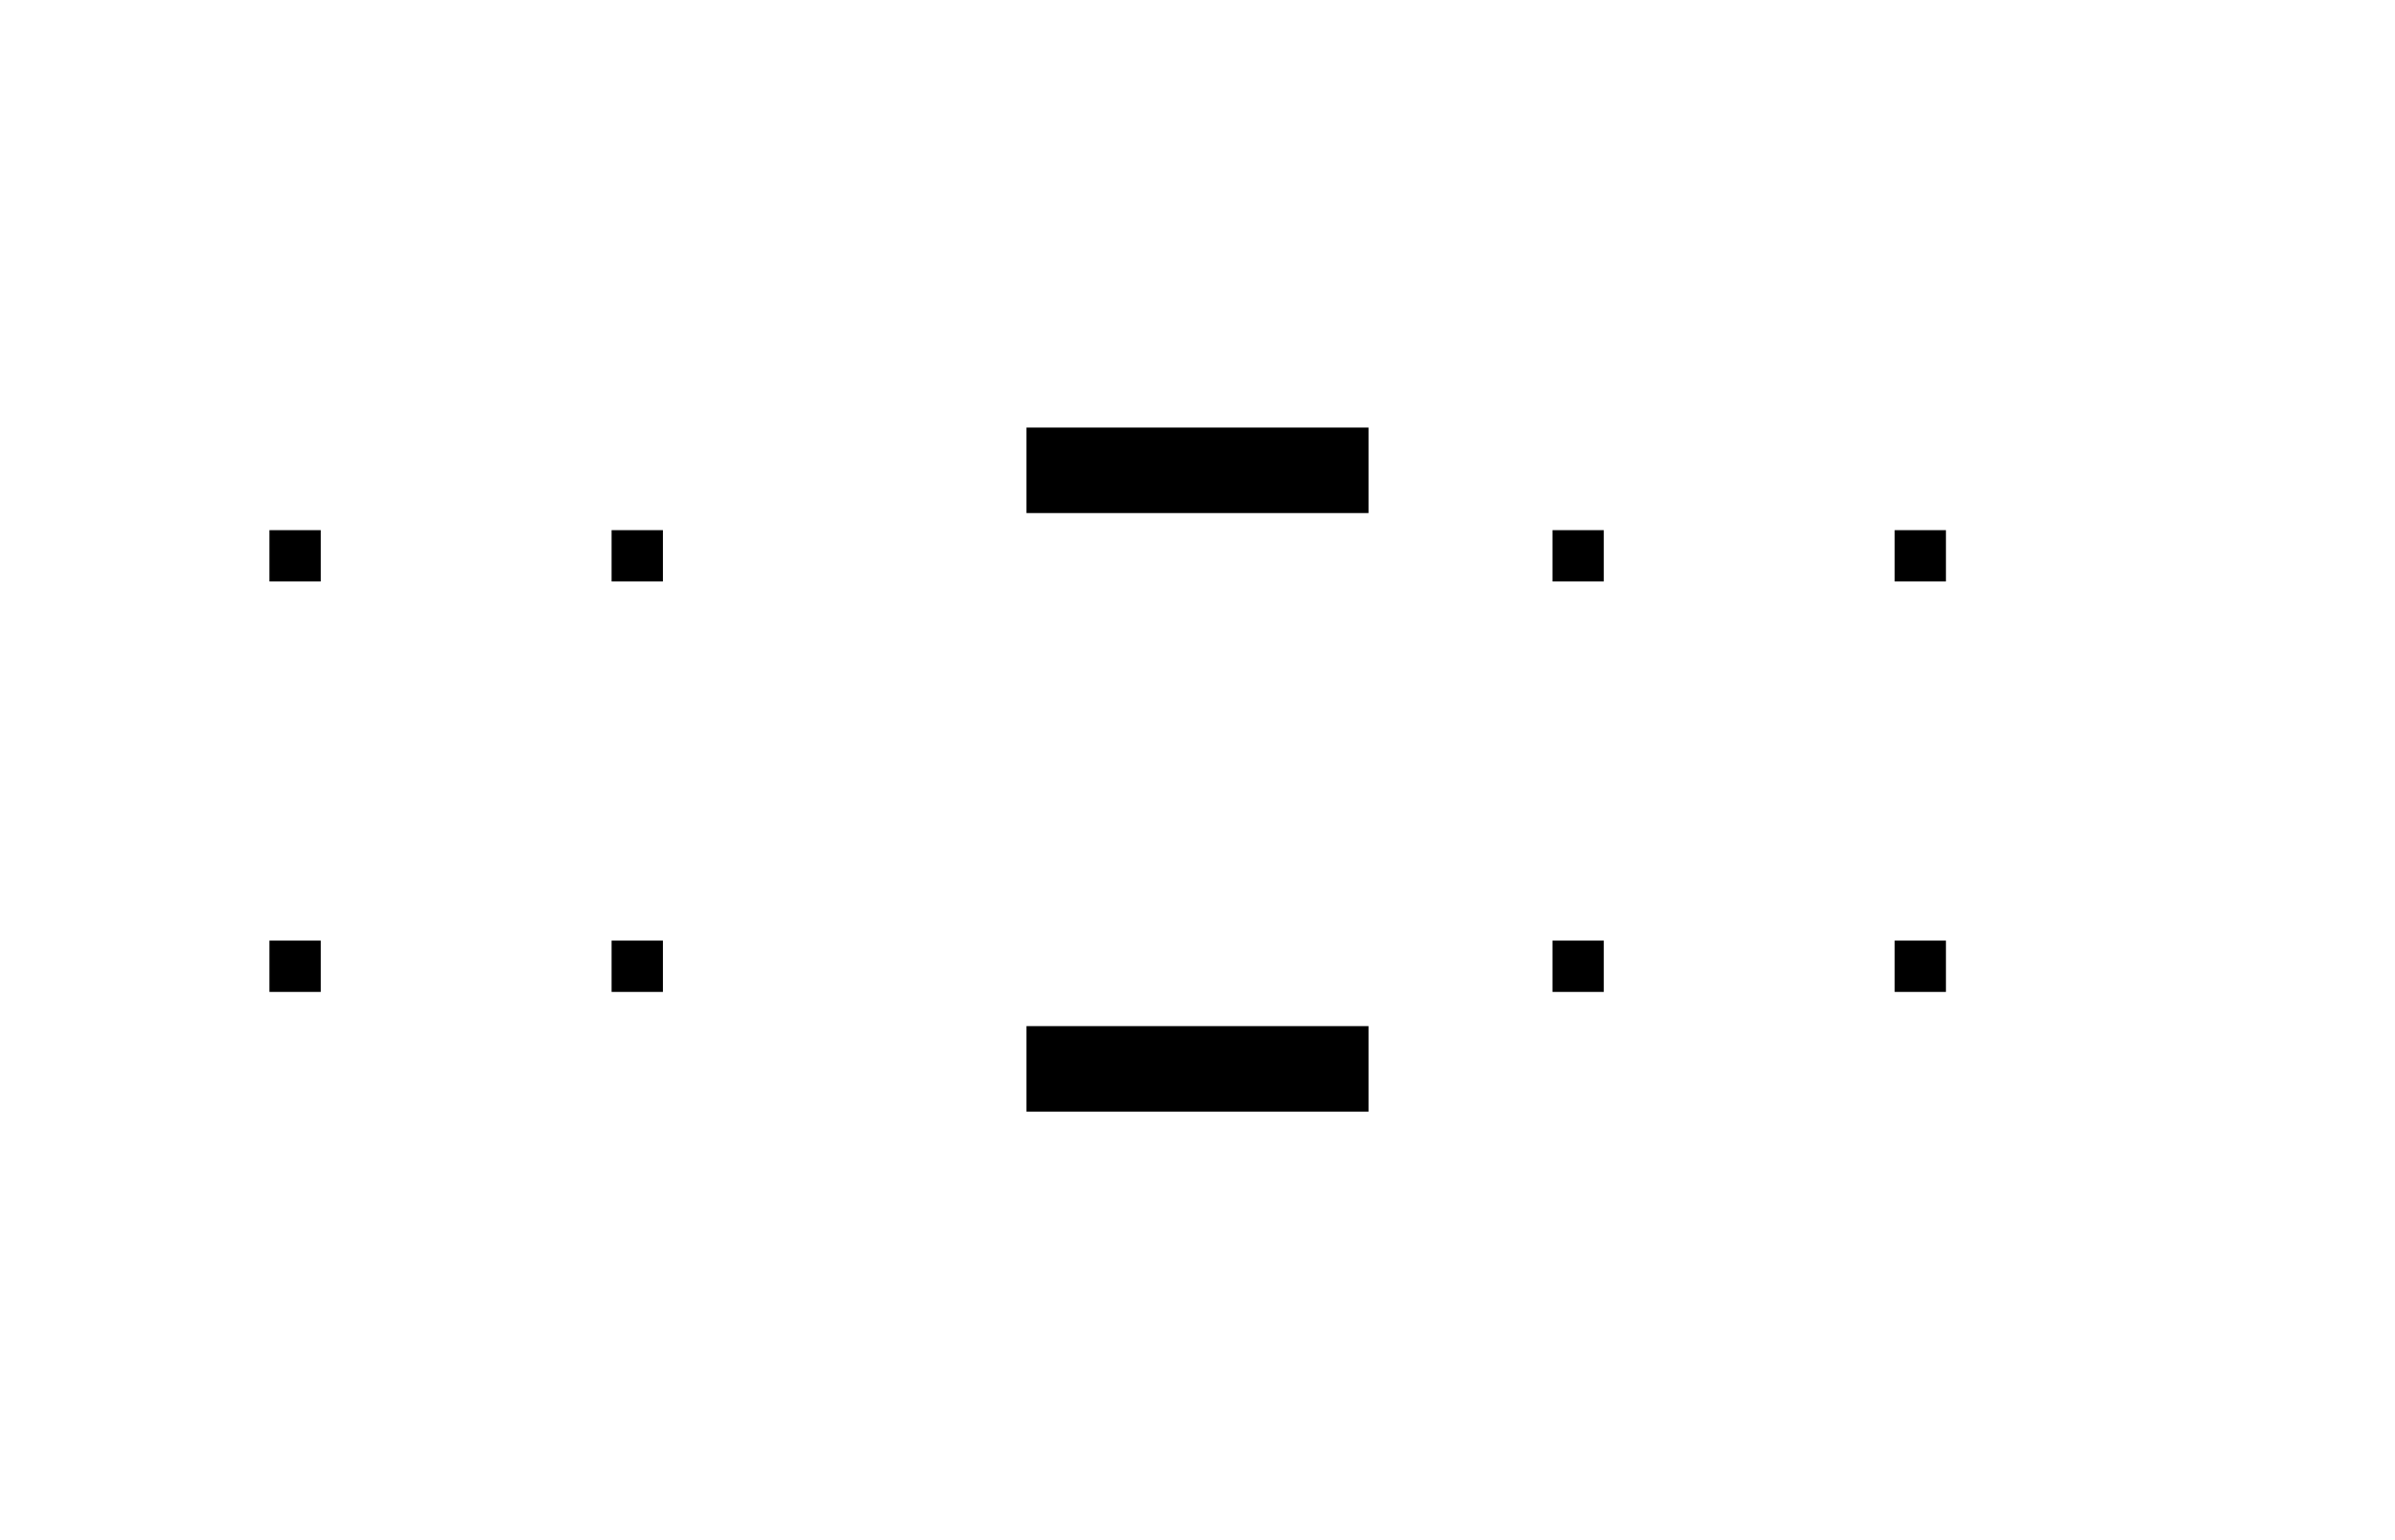
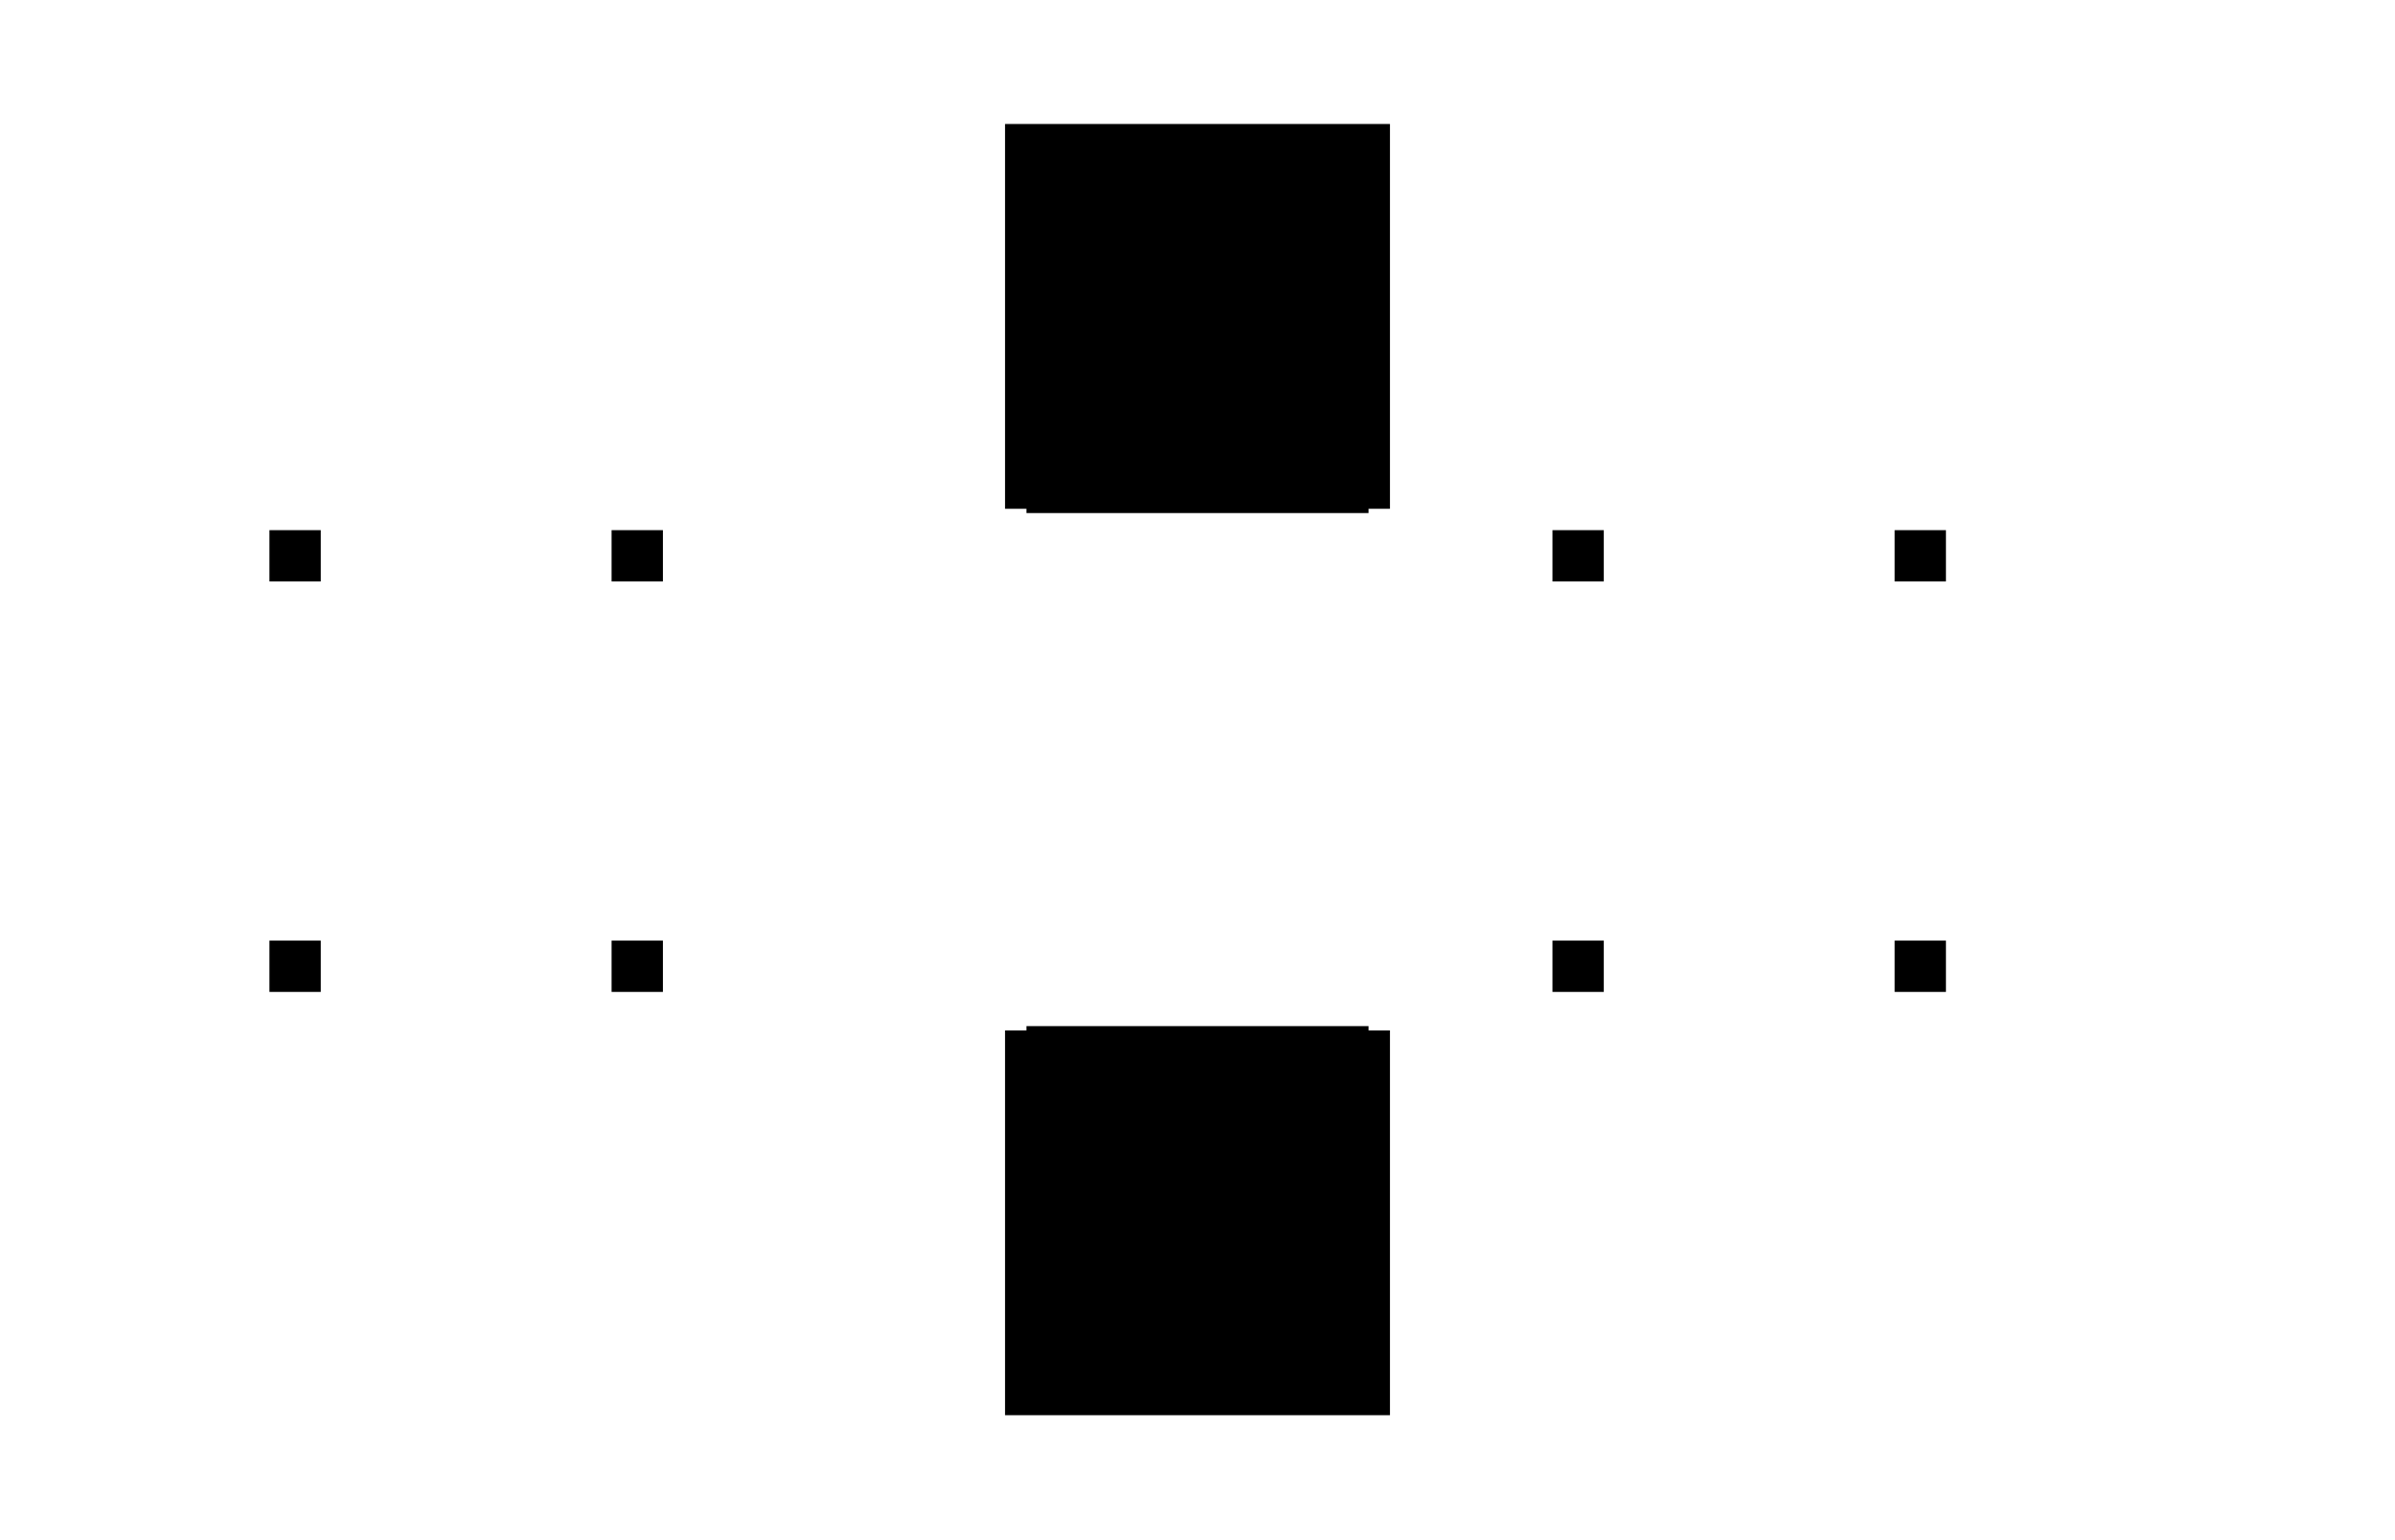
<svg xmlns="http://www.w3.org/2000/svg" viewBox="0 0 28 18">
  <rect x="12" y="5" width="4" height="1" fill="#000000" stroke="none" />
  <rect x="12" y="12" width="4" height="1" fill="#000000" stroke="none" />
  <rect x="3.15" y="6.2" width="0.6" height="0.6" fill="#000000" stroke="none" />
  <rect x="7.15" y="6.2" width="0.6" height="0.6" fill="#000000" stroke="none" />
  <rect x="18.15" y="6.2" width="0.6" height="0.6" fill="#000000" stroke="none" />
  <rect x="22.15" y="6.2" width="0.6" height="0.6" fill="#000000" stroke="none" />
  <rect x="3.15" y="11" width="0.6" height="0.6" fill="#000000" stroke="none" />
  <rect x="7.15" y="11" width="0.6" height="0.6" fill="#000000" stroke="none" />
  <rect x="18.15" y="11" width="0.6" height="0.6" fill="#000000" stroke="none" />
  <rect x="22.15" y="11" width="0.6" height="0.6" fill="#000000" stroke="none" />
+   <rect x="11.75" y="1.45" width="4.5" height="4.5" fill="#000000" stroke="none" />
+   <rect x="11.75" y="12.05" width="4.5" height="4.5" fill="#000000" stroke="none" />
</svg>
